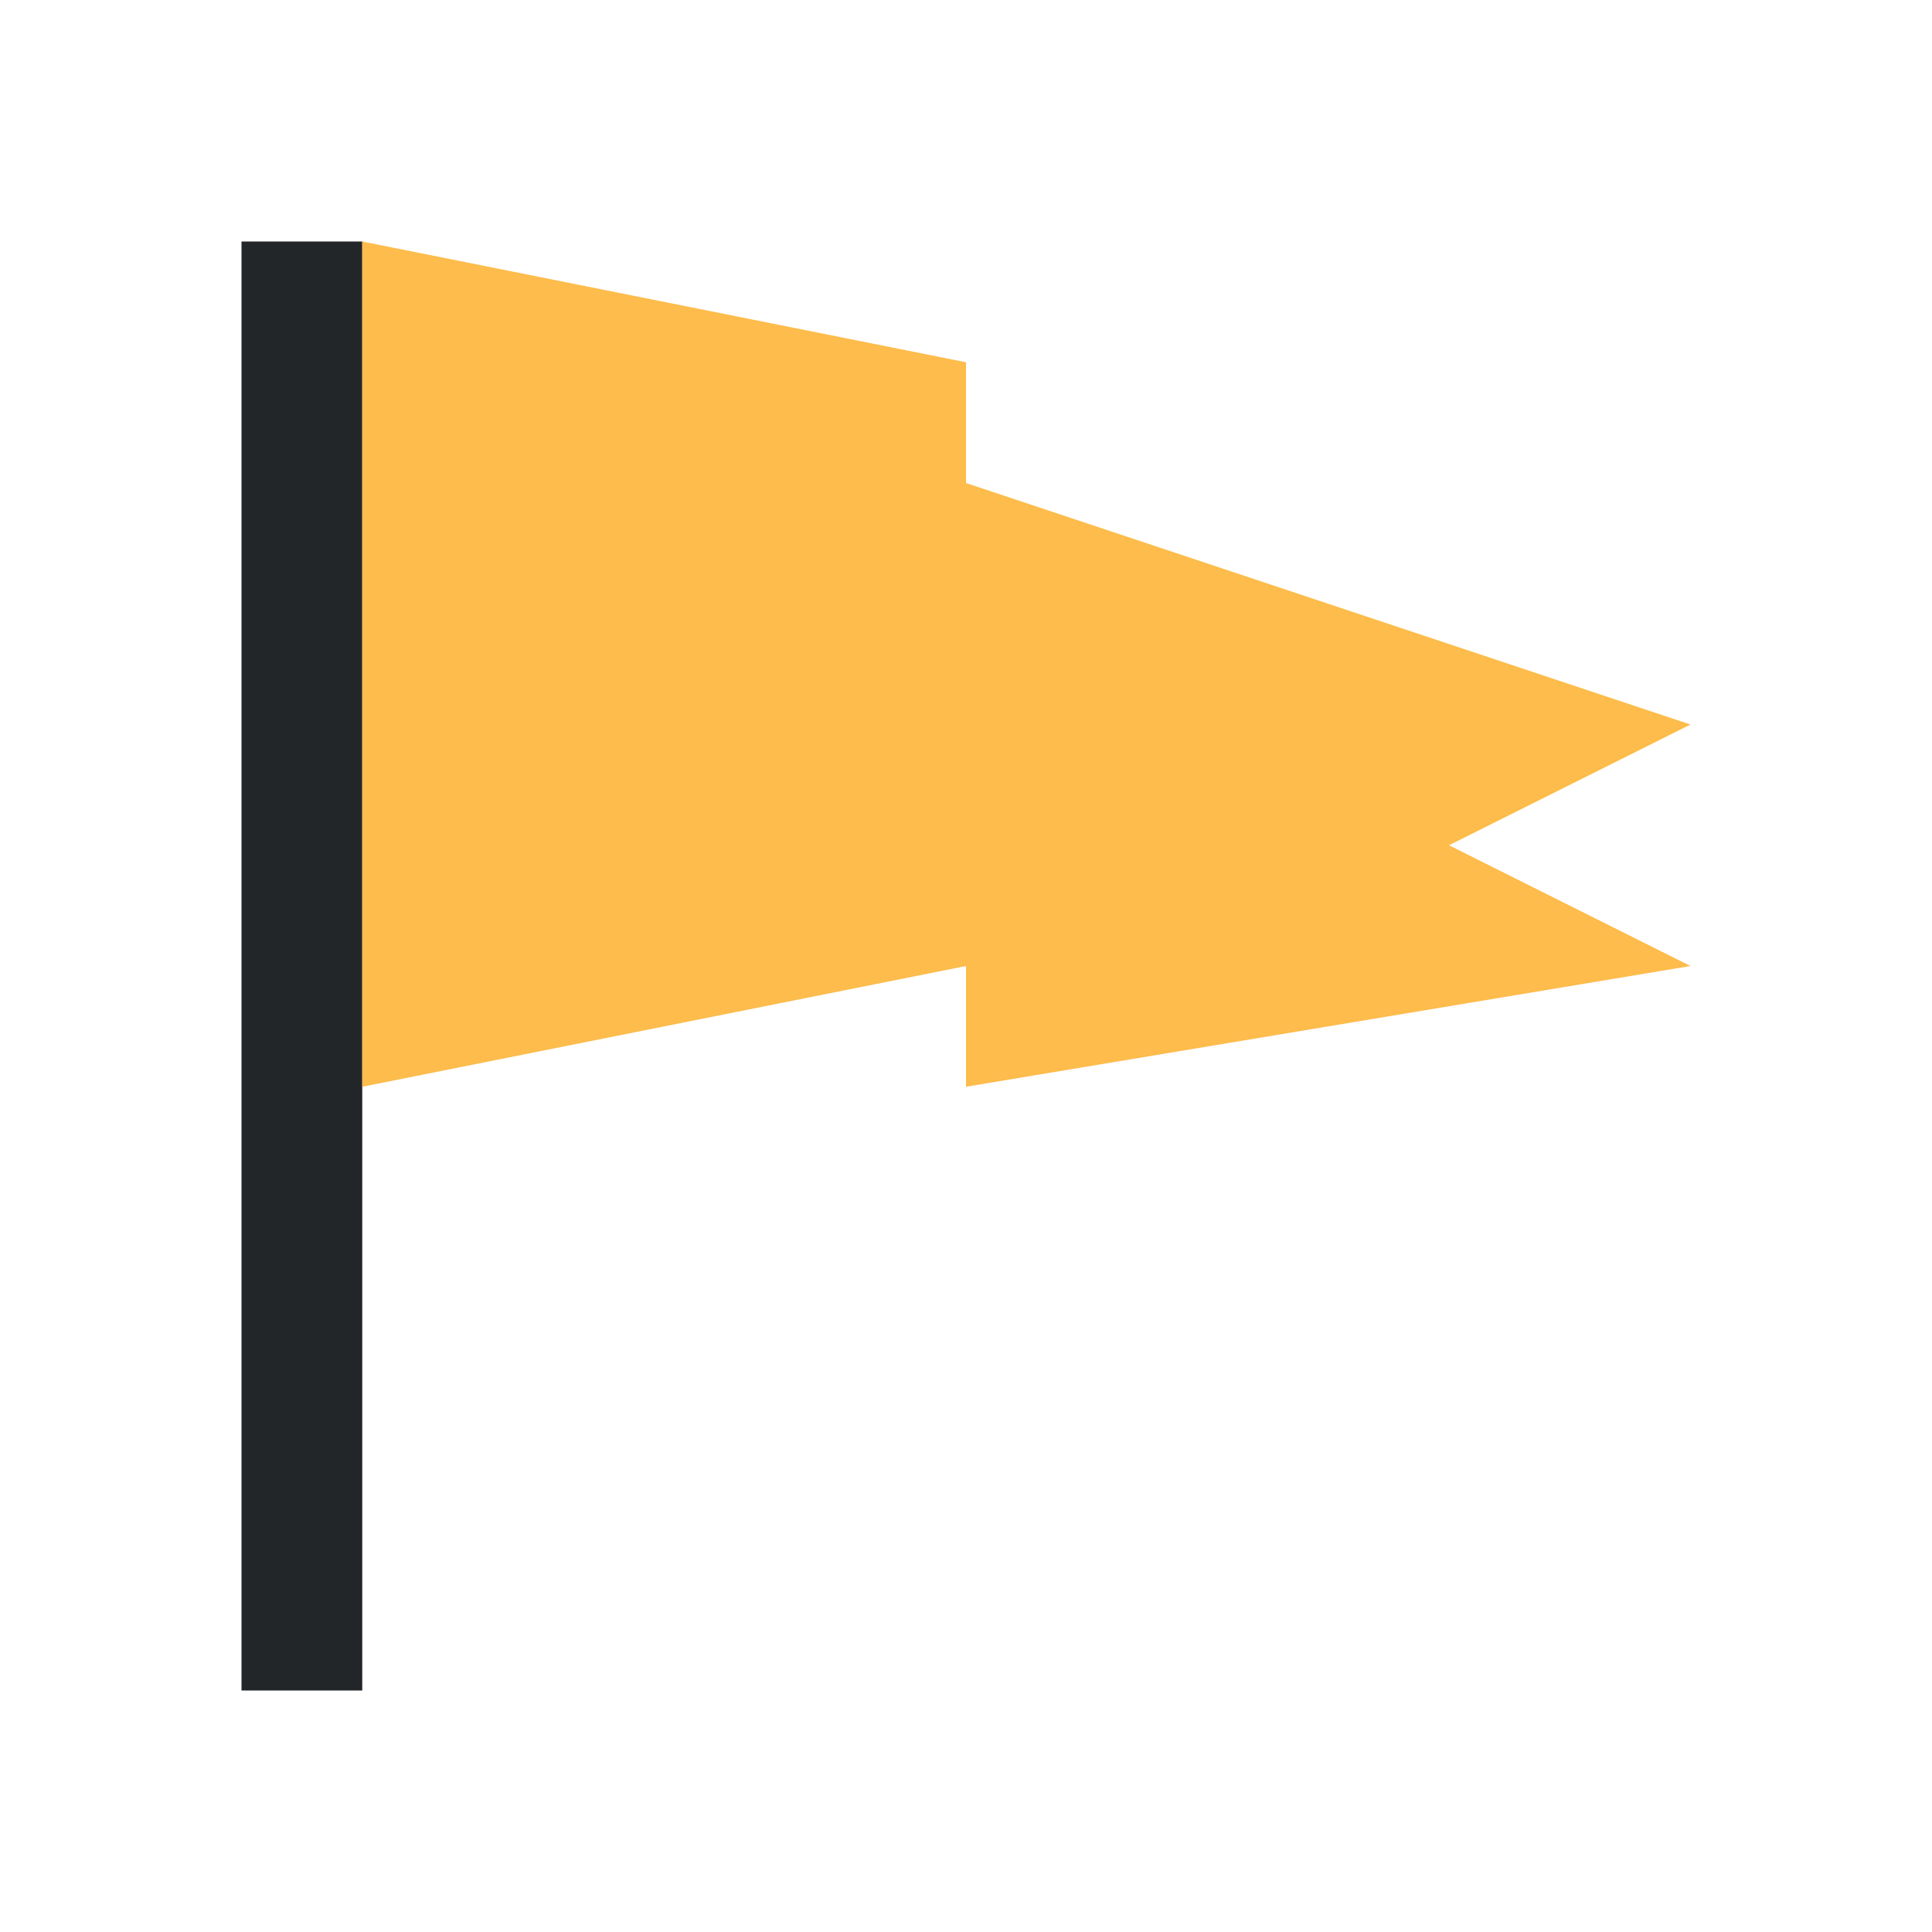
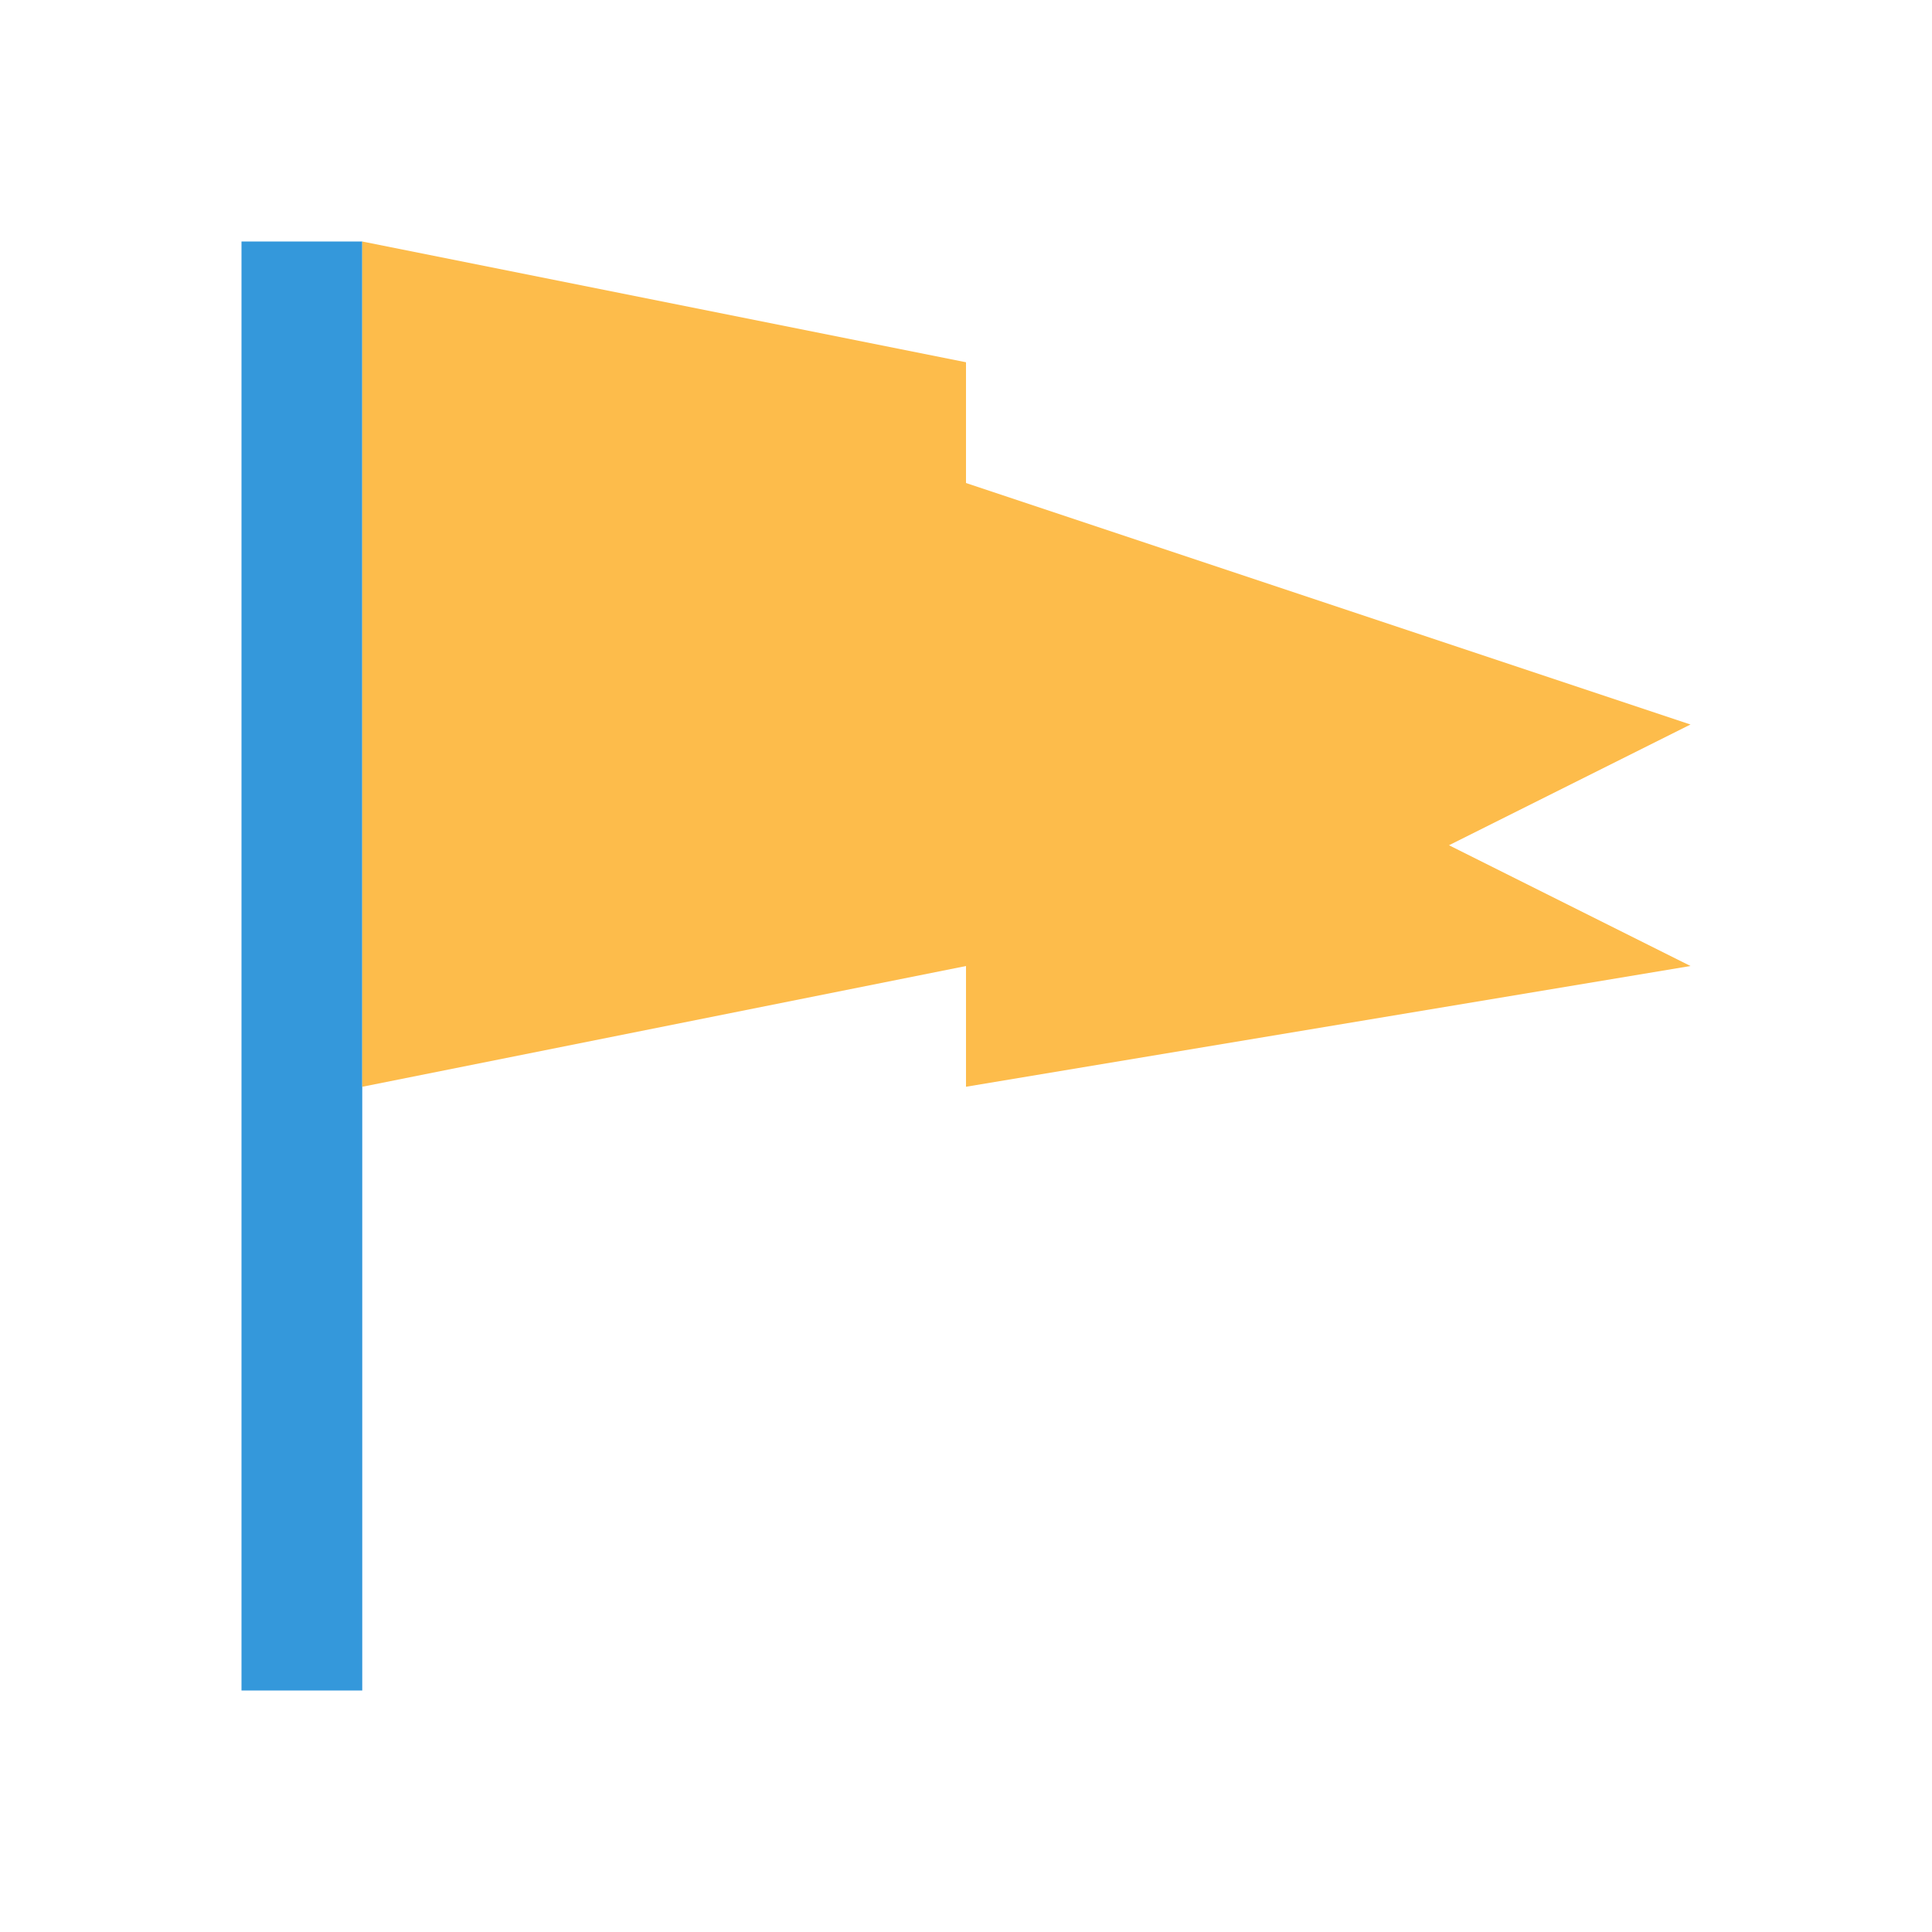
<svg xmlns="http://www.w3.org/2000/svg" viewBox="0 0 16 16">
  <defs id="defs3051" color="#3498db" fill="#3498db" style="">
    <style type="text/css" id="current-color-scheme">
      .ColorScheme-Text {
        color:#232629;
      }
      </style>
  </defs>
  <g transform="translate(-421.71-531.79)" style="" color="#3498db" fill="#3498db">
-     <path d="m423.71 533.79h1v12h-1z" class="ColorScheme-Text" style="fill:currentColor;fill-opacity:1;stroke:none" />
+     <path d="m423.71 533.79h1v12h-1z" class="ColorScheme-Text" style="fill:#3498db;fill-opacity:1;stroke:none" />
    <path d="m424.71 533.79l5 1v1l6 2-2 1 2 1-6 1v-1l-5 1z" style="fill:#fdbc4b" />
  </g>
</svg>
